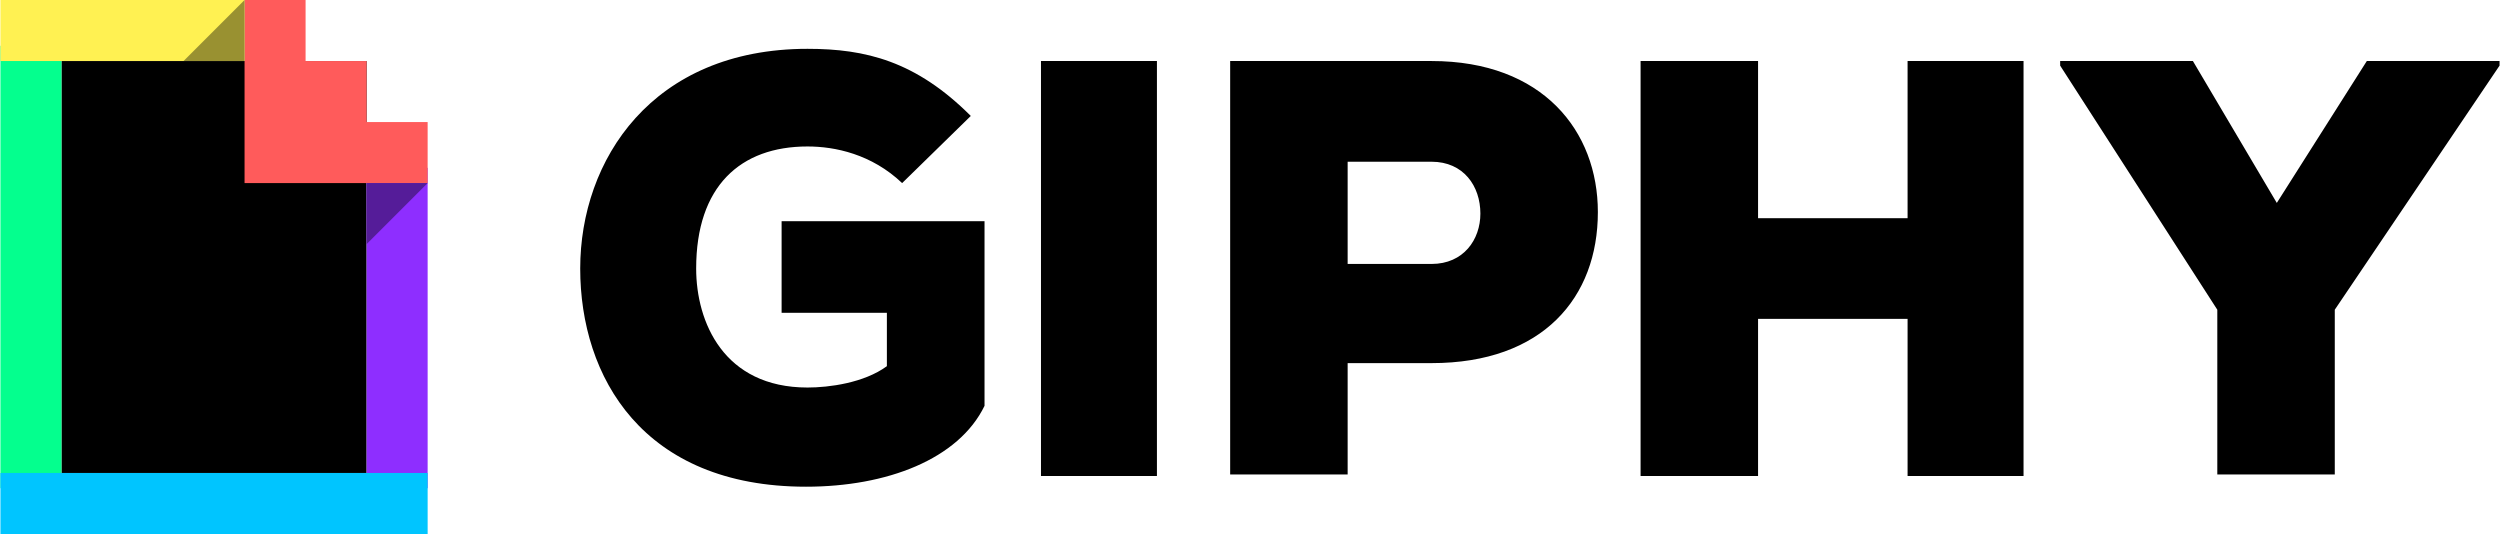
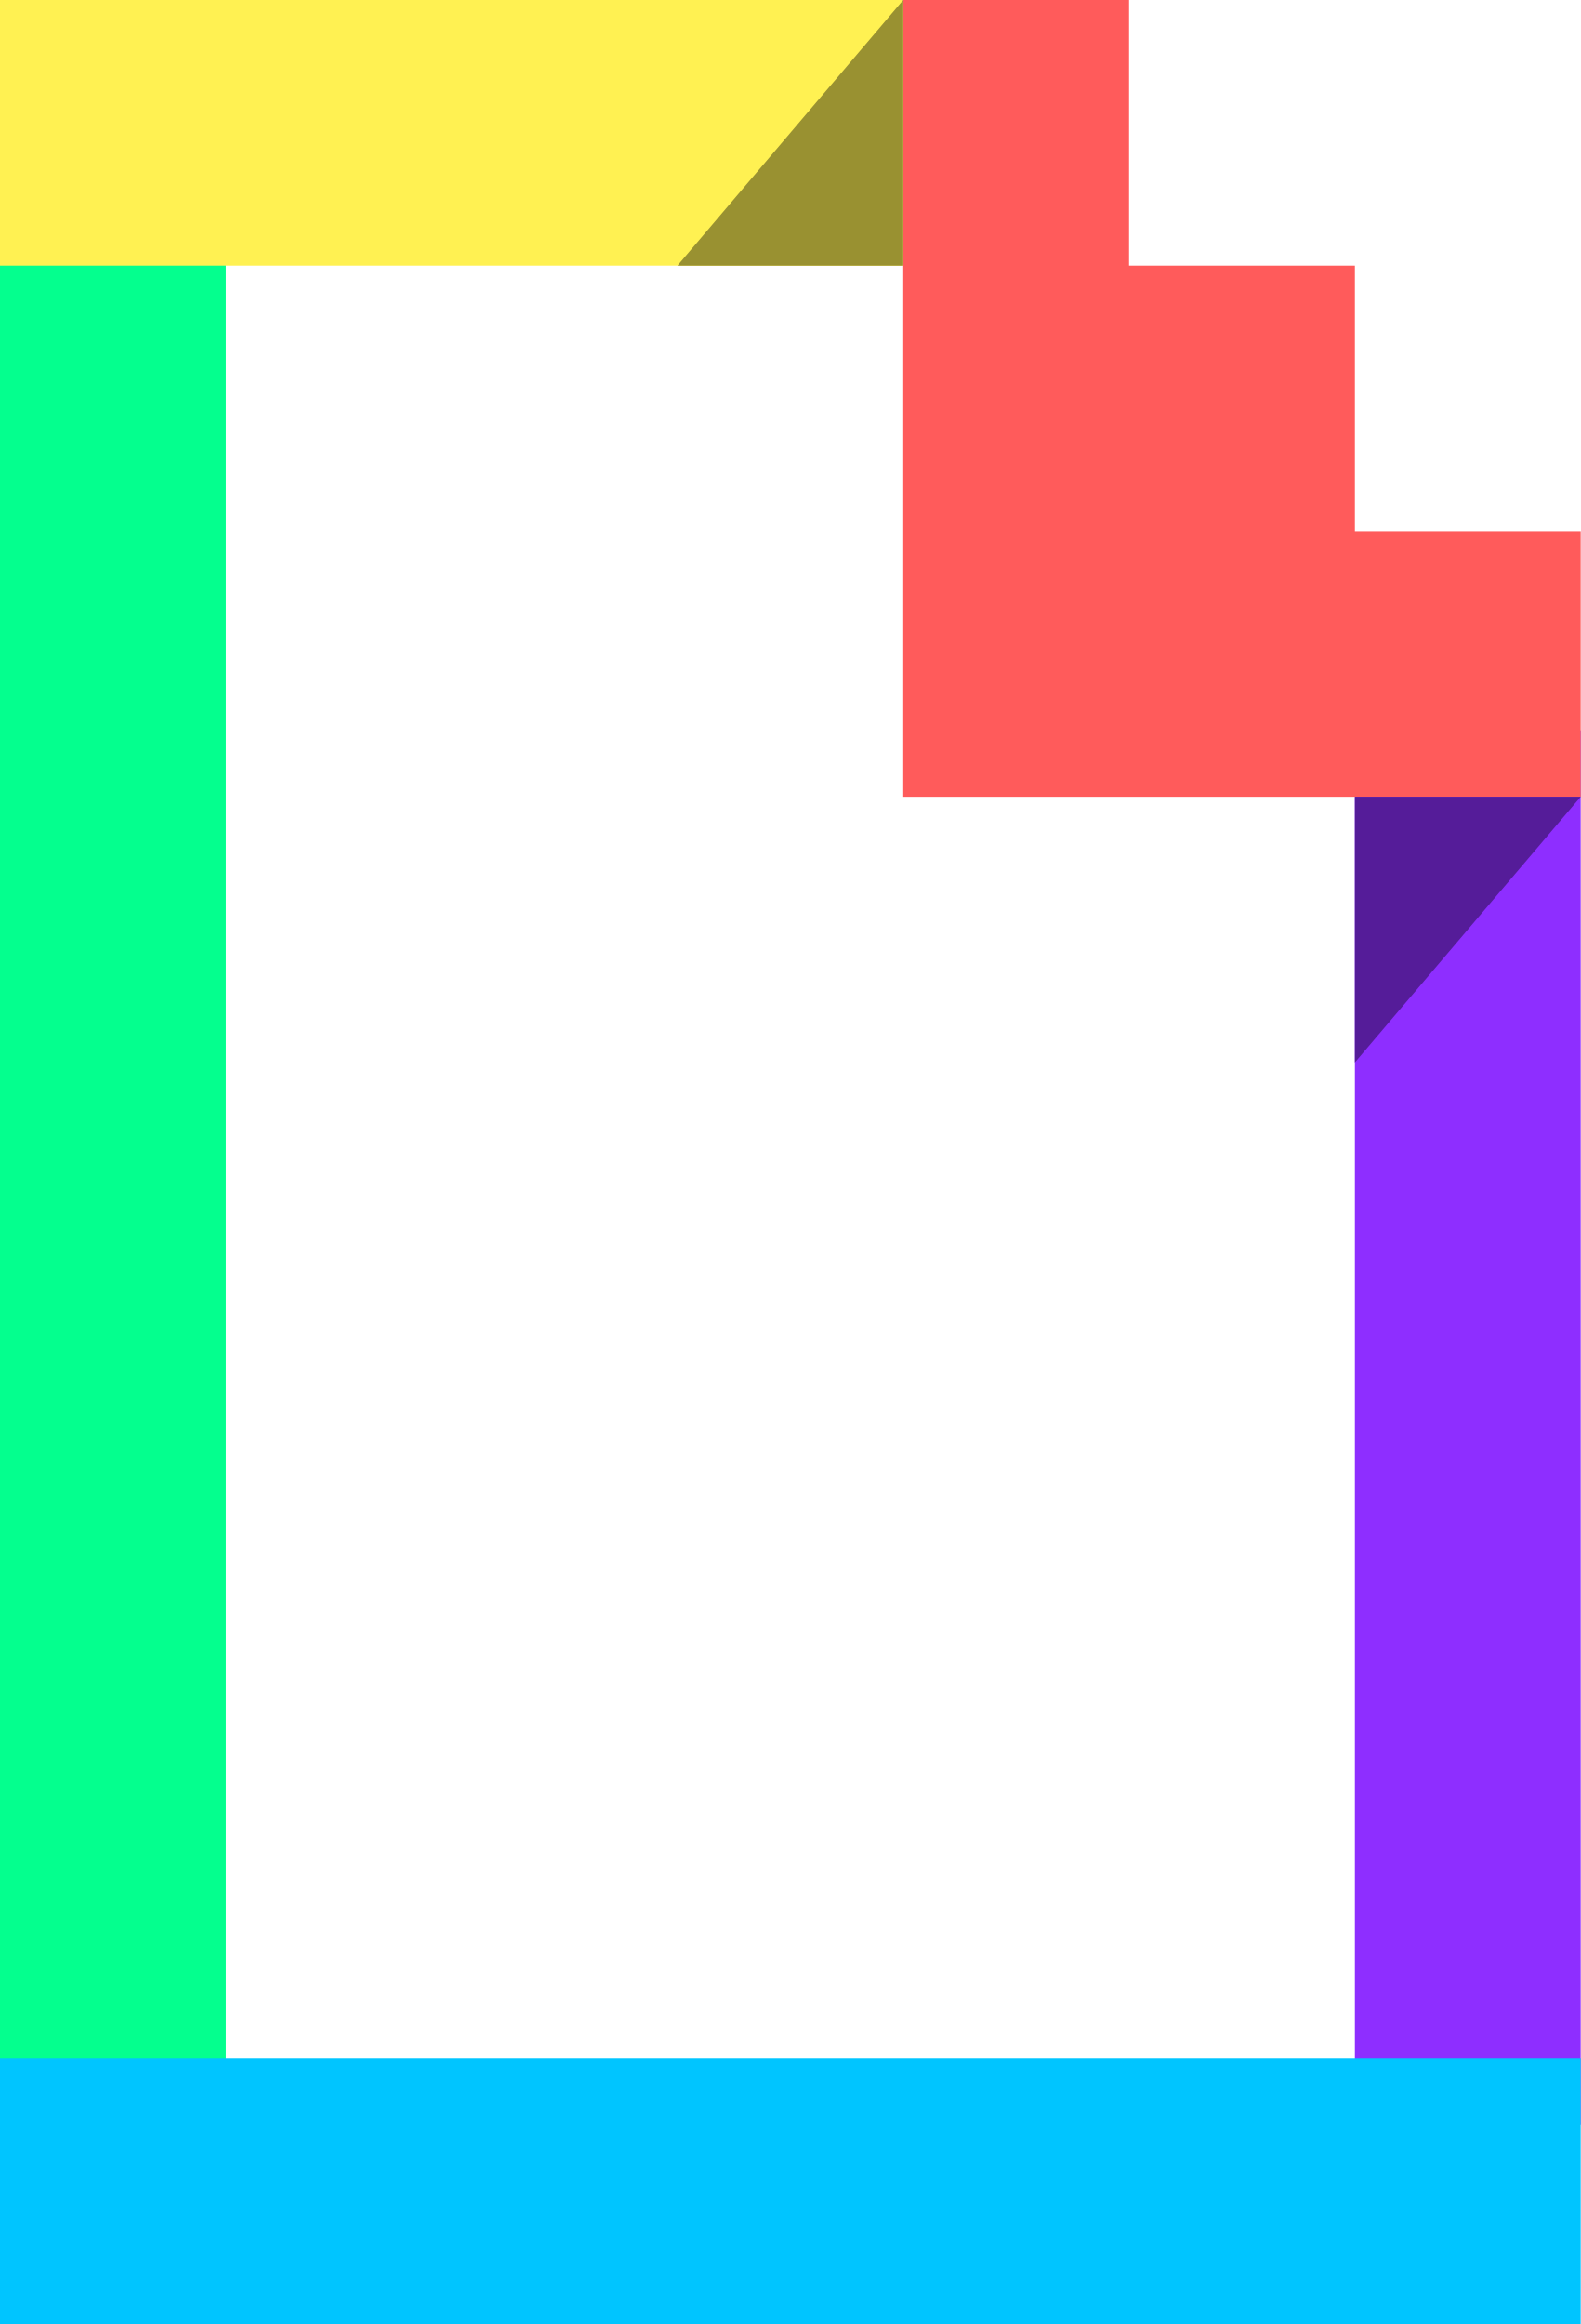
- <svg xmlns="http://www.w3.org/2000/svg" height="534" width="2500" viewBox="0 0 163.8 35">
-   <g fill="none" fill-rule="evenodd">
-     <path d="M4 4h20v27H4z" fill="#000" />
-     <g fill-rule="nonzero">
-       <path d="M0 3h4v29H0z" fill="#04ff8e" />
-       <path d="M24 11h4v21h-4z" fill="#8e2eff" />
-       <path d="M0 31h28v4H0z" fill="#00c5ff" />
-       <path d="M0 0h16v4H0z" fill="#fff152" />
-       <path d="M24 8V4h-4V0h-4v12h12V8" fill="#ff5b5b" />
-       <path d="M24 16v-4h4" fill="#551c99" />
-     </g>
-     <path d="M16 0v4h-4" fill="#999131" />
-     <path d="M59.1 12c-2-1.9-4.4-2.4-6.2-2.4-4.4 0-7.3 2.6-7.3 8 0 3.5 1.8 7.8 7.3 7.8 1.4 0 3.7-.3 5.2-1.4v-3.5h-6.9v-6h13.3v12.1c-1.7 3.5-6.4 5.3-11.7 5.3-10.7 0-14.8-7.2-14.8-14.3S42.7 3.2 52.9 3.2c3.8 0 7.1.8 10.7 4.4zm9.1 19.2V4h7.6v27.2zm20.1-7.4v7.3h-7.7V4h13.2c7.3 0 10.9 4.6 10.9 9.9 0 5.6-3.6 9.9-10.9 9.9zm0-6.5h5.5c2.1 0 3.2-1.6 3.2-3.3 0-1.8-1.1-3.4-3.2-3.4h-5.5zM125 31.2V20.9h-9.8v10.3h-7.7V4h7.7v10.3h9.8V4h7.6v27.2zm24.2-17.9l5.9-9.3h8.7v.3l-10.8 16v10.8h-7.7V20.3L135 4.3V4h8.7z" fill="#000" fill-rule="nonzero" />
-   </g>
+ <svg xmlns="http://www.w3.org/2000/svg" width="100" height="147" viewBox="0 0 100 147" fill="none">
+   <path d="M0 12.6H14.286V134.4H0V12.6Z" fill="#04FF8E" />
+   <path d="M85.714 46.2H100V134.4H85.714V46.2Z" fill="#8E2EFF" />
+   <path d="M0 130.2H100V147H0V130.2Z" fill="#00C5FF" />
+   <path d="M0 0H57.143V16.8H0V0Z" fill="#FFF152" />
+   <path d="M85.714 33.6V16.8H71.428V0H57.143V50.4H100V33.6" fill="#FF5B5B" />
+   <path d="M85.714 67.2V50.4H100" fill="#551C99" />
+   <path fill-rule="evenodd" clip-rule="evenodd" d="M57.143 0V16.8H42.857" fill="#999131" />
</svg>
